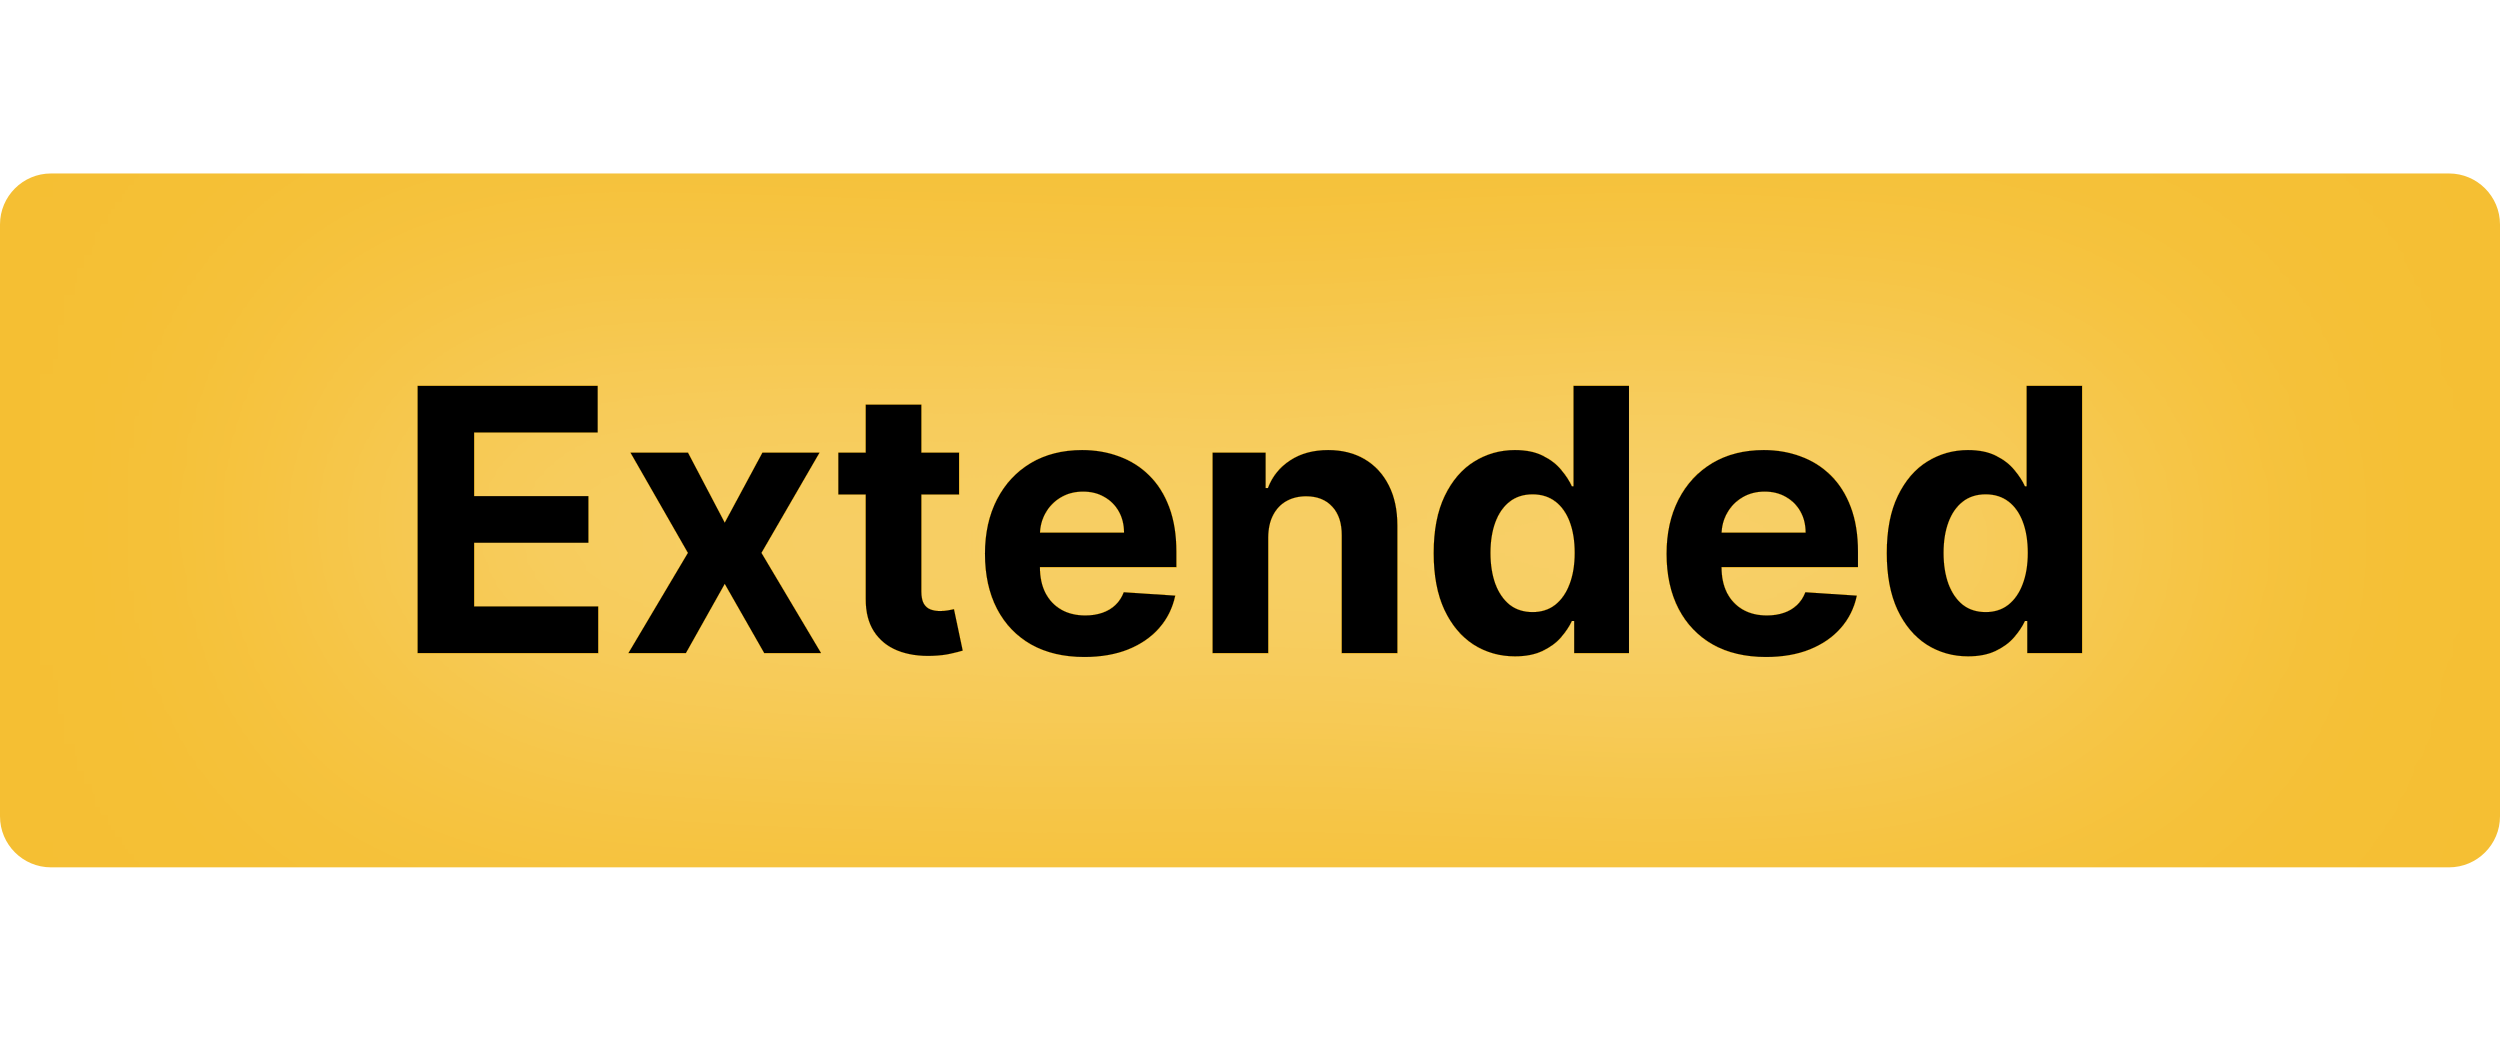
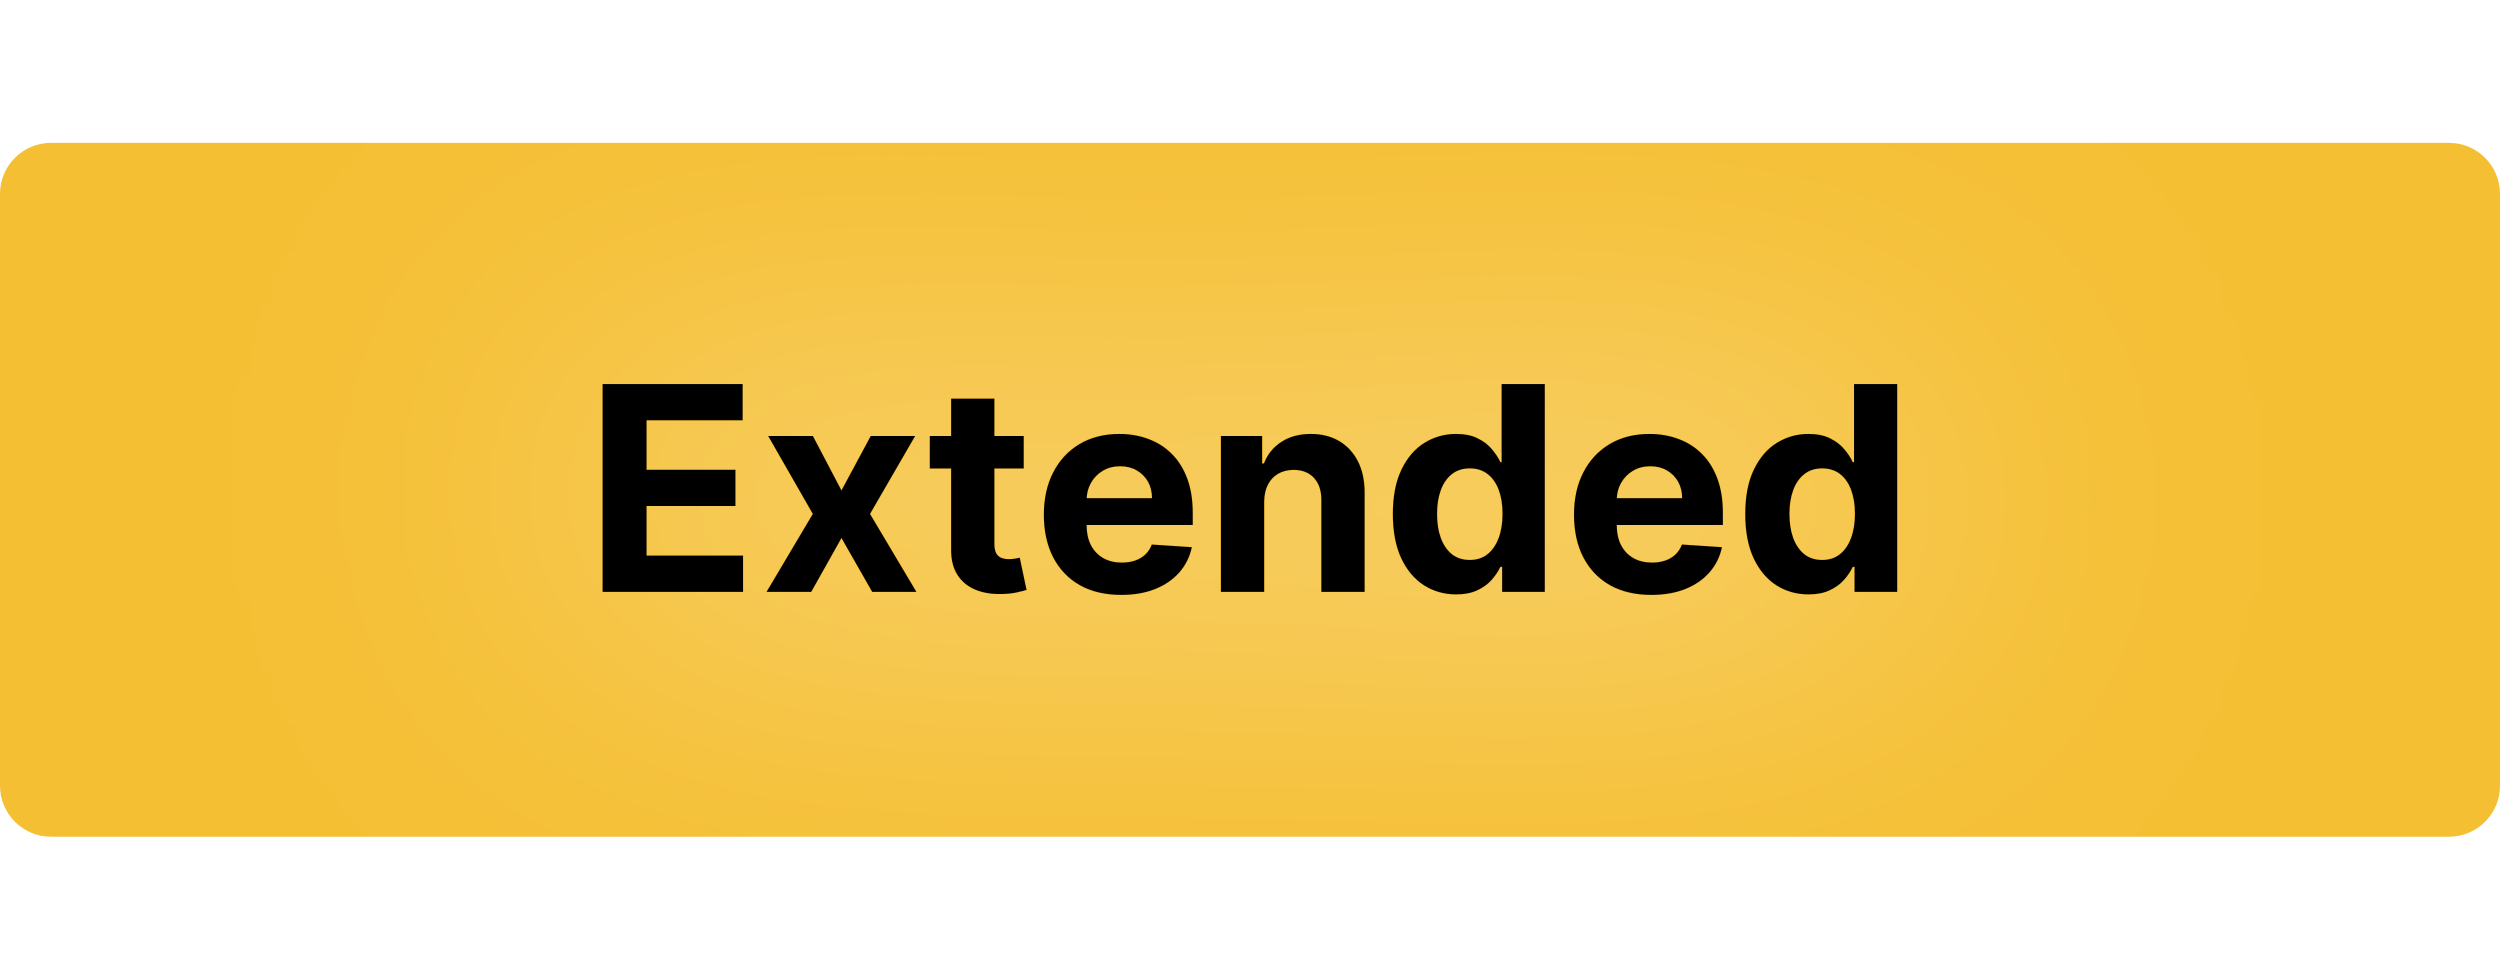
- <svg xmlns="http://www.w3.org/2000/svg" width="245" height="102" viewBox="0 0 245 102" fill="none">
-   <rect y="17" width="245" height="68" rx="5" fill="#F5BF33" />
+ <svg xmlns="http://www.w3.org/2000/svg" width="245" height="96" viewBox="0 0 245 96" fill="none">
+   <rect y="14" width="245" height="68" rx="5" fill="#F5BF33" />
  <g filter="url(#filter0_d_210_581)">
-     <path d="M40.928 64V37.818H58.57V42.382H46.463V48.621H57.662V53.185H46.463V59.436H58.621V64H40.928ZM67.42 44.364L71.025 51.229L74.719 44.364H80.306L74.617 54.182L80.46 64H74.898L71.025 57.212L67.215 64H61.59L67.42 54.182L61.795 44.364H67.42ZM93.985 44.364V48.455H82.16V44.364H93.985ZM84.844 39.659H90.29V57.966C90.29 58.469 90.367 58.861 90.521 59.142C90.674 59.415 90.887 59.606 91.16 59.717C91.441 59.828 91.765 59.883 92.131 59.883C92.387 59.883 92.643 59.862 92.898 59.82C93.154 59.769 93.35 59.73 93.487 59.705L94.343 63.757C94.07 63.842 93.687 63.94 93.192 64.051C92.698 64.171 92.097 64.243 91.39 64.269C90.077 64.32 88.927 64.145 87.938 63.744C86.958 63.344 86.195 62.722 85.65 61.878C85.104 61.034 84.836 59.969 84.844 58.682V39.659ZM106.271 64.383C104.251 64.383 102.512 63.974 101.055 63.156C99.606 62.33 98.489 61.162 97.705 59.653C96.921 58.136 96.529 56.342 96.529 54.271C96.529 52.251 96.921 50.479 97.705 48.953C98.489 47.428 99.593 46.239 101.016 45.386C102.448 44.534 104.127 44.108 106.053 44.108C107.349 44.108 108.555 44.317 109.671 44.734C110.796 45.144 111.776 45.761 112.612 46.588C113.455 47.415 114.112 48.455 114.58 49.707C115.049 50.952 115.283 52.409 115.283 54.08V55.575H98.702V52.2H110.157C110.157 51.416 109.987 50.722 109.646 50.117C109.305 49.511 108.832 49.038 108.227 48.697C107.63 48.348 106.935 48.173 106.143 48.173C105.316 48.173 104.583 48.365 103.944 48.749C103.313 49.124 102.819 49.631 102.461 50.27C102.103 50.901 101.92 51.604 101.911 52.379V55.588C101.911 56.56 102.09 57.399 102.448 58.106C102.815 58.814 103.33 59.359 103.995 59.743C104.66 60.126 105.448 60.318 106.36 60.318C106.965 60.318 107.519 60.233 108.022 60.062C108.525 59.892 108.955 59.636 109.313 59.295C109.671 58.955 109.944 58.537 110.131 58.043L115.168 58.375C114.913 59.585 114.388 60.642 113.596 61.545C112.812 62.44 111.798 63.139 110.553 63.642C109.317 64.136 107.89 64.383 106.271 64.383ZM124.283 52.648V64H118.837V44.364H124.028V47.828H124.258C124.692 46.686 125.421 45.783 126.444 45.118C127.467 44.445 128.707 44.108 130.164 44.108C131.528 44.108 132.717 44.406 133.731 45.003C134.745 45.599 135.533 46.452 136.096 47.56C136.658 48.659 136.94 49.972 136.94 51.497V64H131.494V52.469C131.502 51.267 131.195 50.33 130.573 49.656C129.951 48.974 129.094 48.633 128.004 48.633C127.271 48.633 126.623 48.791 126.06 49.106C125.506 49.422 125.072 49.882 124.756 50.487C124.45 51.084 124.292 51.804 124.283 52.648ZM148.468 64.32C146.976 64.32 145.625 63.936 144.415 63.169C143.213 62.394 142.259 61.256 141.551 59.756C140.853 58.247 140.503 56.398 140.503 54.207C140.503 51.957 140.865 50.087 141.59 48.595C142.314 47.095 143.277 45.974 144.479 45.233C145.689 44.483 147.015 44.108 148.455 44.108C149.554 44.108 150.471 44.295 151.203 44.67C151.945 45.037 152.542 45.497 152.993 46.051C153.453 46.597 153.803 47.133 154.042 47.662H154.208V37.818H159.641V64H154.272V60.855H154.042C153.786 61.401 153.424 61.942 152.955 62.479C152.495 63.007 151.894 63.446 151.152 63.795C150.419 64.145 149.525 64.32 148.468 64.32ZM150.194 59.986C151.071 59.986 151.813 59.747 152.418 59.27C153.032 58.784 153.5 58.106 153.824 57.237C154.157 56.368 154.323 55.349 154.323 54.182C154.323 53.014 154.161 52 153.837 51.139C153.513 50.278 153.044 49.614 152.431 49.145C151.817 48.676 151.071 48.442 150.194 48.442C149.299 48.442 148.544 48.685 147.931 49.17C147.317 49.656 146.853 50.33 146.537 51.19C146.222 52.051 146.064 53.048 146.064 54.182C146.064 55.324 146.222 56.334 146.537 57.212C146.861 58.081 147.326 58.763 147.931 59.257C148.544 59.743 149.299 59.986 150.194 59.986ZM173.067 64.383C171.048 64.383 169.309 63.974 167.852 63.156C166.403 62.33 165.286 61.162 164.502 59.653C163.718 58.136 163.326 56.342 163.326 54.271C163.326 52.251 163.718 50.479 164.502 48.953C165.286 47.428 166.39 46.239 167.813 45.386C169.245 44.534 170.924 44.108 172.85 44.108C174.146 44.108 175.352 44.317 176.468 44.734C177.593 45.144 178.573 45.761 179.408 46.588C180.252 47.415 180.908 48.455 181.377 49.707C181.846 50.952 182.08 52.409 182.08 54.08V55.575H165.499V52.2H176.954C176.954 51.416 176.783 50.722 176.442 50.117C176.102 49.511 175.629 49.038 175.023 48.697C174.427 48.348 173.732 48.173 172.94 48.173C172.113 48.173 171.38 48.365 170.741 48.749C170.11 49.124 169.616 49.631 169.258 50.27C168.9 50.901 168.717 51.604 168.708 52.379V55.588C168.708 56.56 168.887 57.399 169.245 58.106C169.612 58.814 170.127 59.359 170.792 59.743C171.457 60.126 172.245 60.318 173.157 60.318C173.762 60.318 174.316 60.233 174.819 60.062C175.322 59.892 175.752 59.636 176.11 59.295C176.468 58.955 176.741 58.537 176.928 58.043L181.965 58.375C181.71 59.585 181.185 60.642 180.393 61.545C179.609 62.44 178.594 63.139 177.35 63.642C176.114 64.136 174.687 64.383 173.067 64.383ZM192.87 64.32C191.379 64.32 190.028 63.936 188.817 63.169C187.616 62.394 186.661 61.256 185.954 59.756C185.255 58.247 184.906 56.398 184.906 54.207C184.906 51.957 185.268 50.087 185.992 48.595C186.717 47.095 187.68 45.974 188.881 45.233C190.092 44.483 191.417 44.108 192.857 44.108C193.957 44.108 194.873 44.295 195.606 44.67C196.347 45.037 196.944 45.497 197.396 46.051C197.856 46.597 198.205 47.133 198.444 47.662H198.61V37.818H204.043V64H198.674V60.855H198.444C198.188 61.401 197.826 61.942 197.357 62.479C196.897 63.007 196.296 63.446 195.555 63.795C194.822 64.145 193.927 64.32 192.87 64.32ZM194.596 59.986C195.474 59.986 196.215 59.747 196.82 59.27C197.434 58.784 197.903 58.106 198.227 57.237C198.559 56.368 198.725 55.349 198.725 54.182C198.725 53.014 198.563 52 198.239 51.139C197.915 50.278 197.447 49.614 196.833 49.145C196.219 48.676 195.474 48.442 194.596 48.442C193.701 48.442 192.947 48.685 192.333 49.17C191.719 49.656 191.255 50.33 190.94 51.19C190.624 52.051 190.467 53.048 190.467 54.182C190.467 55.324 190.624 56.334 190.94 57.212C191.263 58.081 191.728 58.763 192.333 59.257C192.947 59.743 193.701 59.986 194.596 59.986Z" fill="black" />
+     <path d="M59.055 58V37.636H72.777V41.186H63.36V46.038H72.071V49.588H63.36V54.45H72.816V58H59.055ZM79.66 42.727L82.464 48.067L85.337 42.727H89.683L85.258 50.364L89.802 58H85.477L82.464 52.72L79.501 58H75.126L79.66 50.364L75.285 42.727H79.66ZM100.322 42.727V45.909H91.124V42.727H100.322ZM93.212 39.068H97.448V53.307C97.448 53.698 97.508 54.003 97.627 54.222C97.746 54.434 97.912 54.583 98.124 54.669C98.343 54.755 98.595 54.798 98.88 54.798C99.079 54.798 99.278 54.782 99.477 54.749C99.675 54.709 99.828 54.679 99.934 54.659L100.6 57.811C100.388 57.877 100.09 57.954 99.705 58.04C99.321 58.133 98.853 58.189 98.303 58.209C97.282 58.249 96.388 58.113 95.619 57.801C94.856 57.49 94.263 57.006 93.839 56.349C93.415 55.693 93.206 54.865 93.212 53.864V39.068ZM109.877 58.298C108.306 58.298 106.954 57.98 105.82 57.344C104.693 56.701 103.825 55.793 103.215 54.619C102.605 53.439 102.3 52.044 102.3 50.433C102.3 48.862 102.605 47.483 103.215 46.297C103.825 45.11 104.683 44.186 105.79 43.523C106.904 42.86 108.21 42.528 109.708 42.528C110.716 42.528 111.654 42.691 112.522 43.016C113.397 43.334 114.159 43.814 114.809 44.457C115.465 45.1 115.976 45.909 116.34 46.883C116.705 47.851 116.887 48.985 116.887 50.284V51.447H103.991V48.822H112.9C112.9 48.213 112.767 47.672 112.502 47.202C112.237 46.731 111.869 46.363 111.398 46.098C110.934 45.826 110.394 45.69 109.778 45.69C109.135 45.69 108.565 45.84 108.067 46.138C107.577 46.429 107.192 46.824 106.914 47.321C106.636 47.812 106.493 48.358 106.487 48.962V51.457C106.487 52.213 106.626 52.866 106.904 53.416C107.189 53.966 107.59 54.391 108.107 54.689C108.624 54.987 109.237 55.136 109.947 55.136C110.417 55.136 110.848 55.07 111.239 54.938C111.63 54.805 111.965 54.606 112.244 54.341C112.522 54.076 112.734 53.751 112.88 53.367L116.798 53.625C116.599 54.566 116.191 55.388 115.575 56.091C114.965 56.787 114.176 57.331 113.208 57.722C112.247 58.106 111.137 58.298 109.877 58.298ZM123.887 49.17V58H119.651V42.727H123.688V45.422H123.867C124.205 44.534 124.772 43.831 125.567 43.314C126.363 42.79 127.327 42.528 128.461 42.528C129.522 42.528 130.446 42.76 131.235 43.224C132.024 43.688 132.637 44.351 133.075 45.213C133.512 46.068 133.731 47.089 133.731 48.276V58H129.495V49.031C129.502 48.097 129.263 47.367 128.779 46.844C128.295 46.313 127.629 46.048 126.781 46.048C126.21 46.048 125.707 46.171 125.269 46.416C124.838 46.661 124.5 47.019 124.255 47.49C124.016 47.954 123.894 48.514 123.887 49.17ZM142.697 58.249C141.537 58.249 140.486 57.95 139.545 57.354C138.61 56.751 137.868 55.865 137.318 54.699C136.774 53.526 136.502 52.087 136.502 50.383C136.502 48.633 136.784 47.178 137.348 46.019C137.911 44.852 138.66 43.98 139.595 43.403C140.536 42.82 141.567 42.528 142.687 42.528C143.542 42.528 144.255 42.674 144.825 42.966C145.402 43.251 145.866 43.609 146.217 44.04C146.575 44.464 146.847 44.882 147.032 45.293H147.162V37.636H151.387V58H147.211V55.554H147.032C146.833 55.978 146.552 56.399 146.187 56.817C145.829 57.228 145.362 57.569 144.785 57.841C144.215 58.113 143.519 58.249 142.697 58.249ZM144.039 54.878C144.722 54.878 145.299 54.692 145.77 54.321C146.247 53.943 146.611 53.416 146.863 52.74C147.122 52.064 147.251 51.272 147.251 50.364C147.251 49.456 147.125 48.667 146.873 47.997C146.621 47.328 146.257 46.811 145.779 46.446C145.302 46.081 144.722 45.899 144.039 45.899C143.343 45.899 142.757 46.088 142.279 46.466C141.802 46.844 141.441 47.367 141.196 48.037C140.95 48.706 140.828 49.482 140.828 50.364C140.828 51.252 140.95 52.037 141.196 52.72C141.448 53.396 141.809 53.927 142.279 54.311C142.757 54.689 143.343 54.878 144.039 54.878ZM161.83 58.298C160.259 58.298 158.907 57.98 157.773 57.344C156.647 56.701 155.778 55.793 155.168 54.619C154.558 53.439 154.254 52.044 154.254 50.433C154.254 48.862 154.558 47.483 155.168 46.297C155.778 45.11 156.637 44.186 157.744 43.523C158.857 42.86 160.163 42.528 161.661 42.528C162.669 42.528 163.607 42.691 164.475 43.016C165.35 43.334 166.112 43.814 166.762 44.457C167.418 45.1 167.929 45.909 168.293 46.883C168.658 47.851 168.84 48.985 168.84 50.284V51.447H155.944V48.822H164.853C164.853 48.213 164.72 47.672 164.455 47.202C164.19 46.731 163.822 46.363 163.352 46.098C162.888 45.826 162.347 45.69 161.731 45.69C161.088 45.69 160.518 45.84 160.021 46.138C159.53 46.429 159.146 46.824 158.867 47.321C158.589 47.812 158.446 48.358 158.44 48.962V51.457C158.44 52.213 158.579 52.866 158.857 53.416C159.142 53.966 159.543 54.391 160.06 54.689C160.577 54.987 161.191 55.136 161.9 55.136C162.371 55.136 162.801 55.07 163.192 54.938C163.584 54.805 163.918 54.606 164.197 54.341C164.475 54.076 164.687 53.751 164.833 53.367L168.751 53.625C168.552 54.566 168.144 55.388 167.528 56.091C166.918 56.787 166.129 57.331 165.161 57.722C164.2 58.106 163.09 58.298 161.83 58.298ZM177.232 58.249C176.072 58.249 175.022 57.95 174.08 57.354C173.146 56.751 172.403 55.865 171.853 54.699C171.309 53.526 171.038 52.087 171.038 50.383C171.038 48.633 171.319 47.178 171.883 46.019C172.446 44.852 173.195 43.98 174.13 43.403C175.071 42.82 176.102 42.528 177.222 42.528C178.077 42.528 178.79 42.674 179.36 42.966C179.937 43.251 180.401 43.609 180.752 44.04C181.11 44.464 181.382 44.882 181.567 45.293H181.697V37.636H185.923V58H181.746V55.554H181.567C181.369 55.978 181.087 56.399 180.722 56.817C180.364 57.228 179.897 57.569 179.32 57.841C178.75 58.113 178.054 58.249 177.232 58.249ZM178.575 54.878C179.257 54.878 179.834 54.692 180.305 54.321C180.782 53.943 181.147 53.416 181.398 52.74C181.657 52.064 181.786 51.272 181.786 50.364C181.786 49.456 181.66 48.667 181.408 47.997C181.156 47.328 180.792 46.811 180.315 46.446C179.837 46.081 179.257 45.899 178.575 45.899C177.879 45.899 177.292 46.088 176.815 46.466C176.337 46.844 175.976 47.367 175.731 48.037C175.486 48.706 175.363 49.482 175.363 50.364C175.363 51.252 175.486 52.037 175.731 52.72C175.983 53.396 176.344 53.927 176.815 54.311C177.292 54.689 177.879 54.878 178.575 54.878Z" fill="black" />
  </g>
  <defs>
-     <filter id="filter0_d_210_581" x="3.928" y="0.818" width="237.115" height="100.565" filterUnits="userSpaceOnUse" color-interpolation-filters="sRGB">
+     <filter id="filter0_d_210_581" x="22.055" y="0.636" width="200.868" height="94.662" filterUnits="userSpaceOnUse" color-interpolation-filters="sRGB">
      <feFlood flood-opacity="0" result="BackgroundImageFix" />
      <feColorMatrix in="SourceAlpha" type="matrix" values="0 0 0 0 0 0 0 0 0 0 0 0 0 0 0 0 0 0 127 0" result="hardAlpha" />
      <feOffset />
      <feGaussianBlur stdDeviation="18.5" />
      <feComposite in2="hardAlpha" operator="out" />
      <feColorMatrix type="matrix" values="0 0 0 0 1 0 0 0 0 1 0 0 0 0 1 0 0 0 1 0" />
      <feBlend mode="normal" in2="BackgroundImageFix" result="effect1_dropShadow_210_581" />
      <feBlend mode="normal" in="SourceGraphic" in2="effect1_dropShadow_210_581" result="shape" />
    </filter>
  </defs>
</svg>
